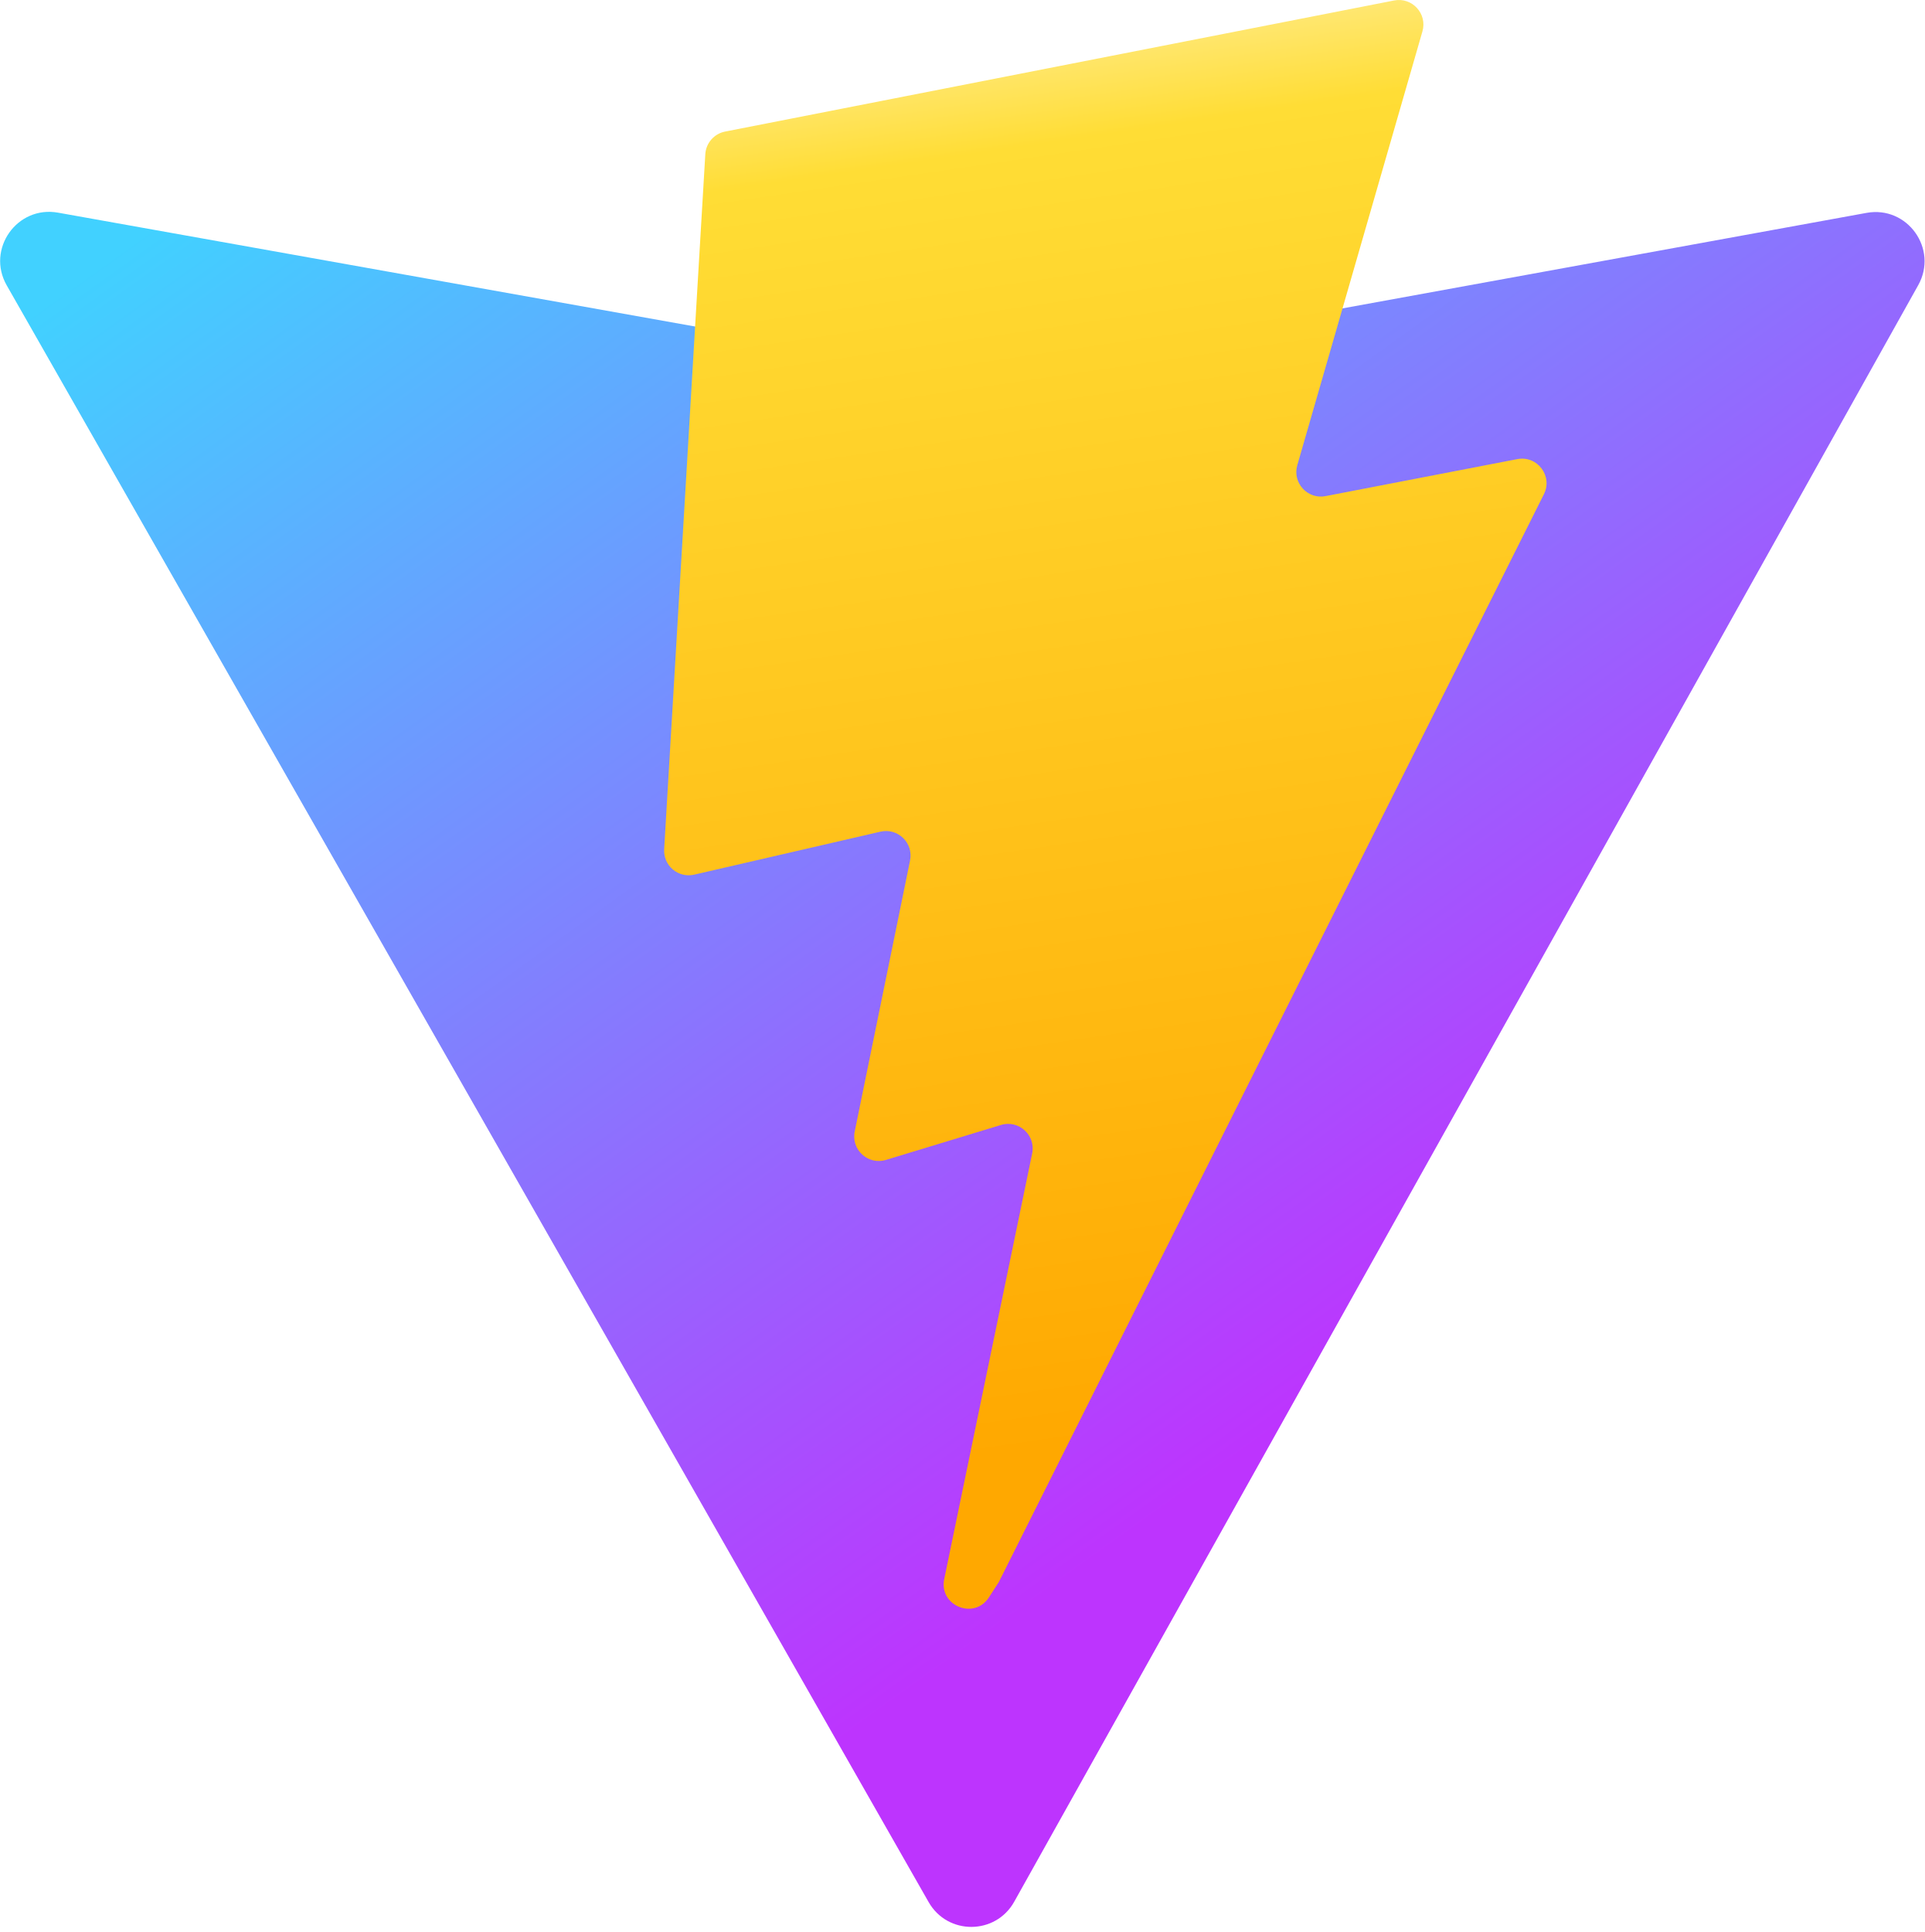
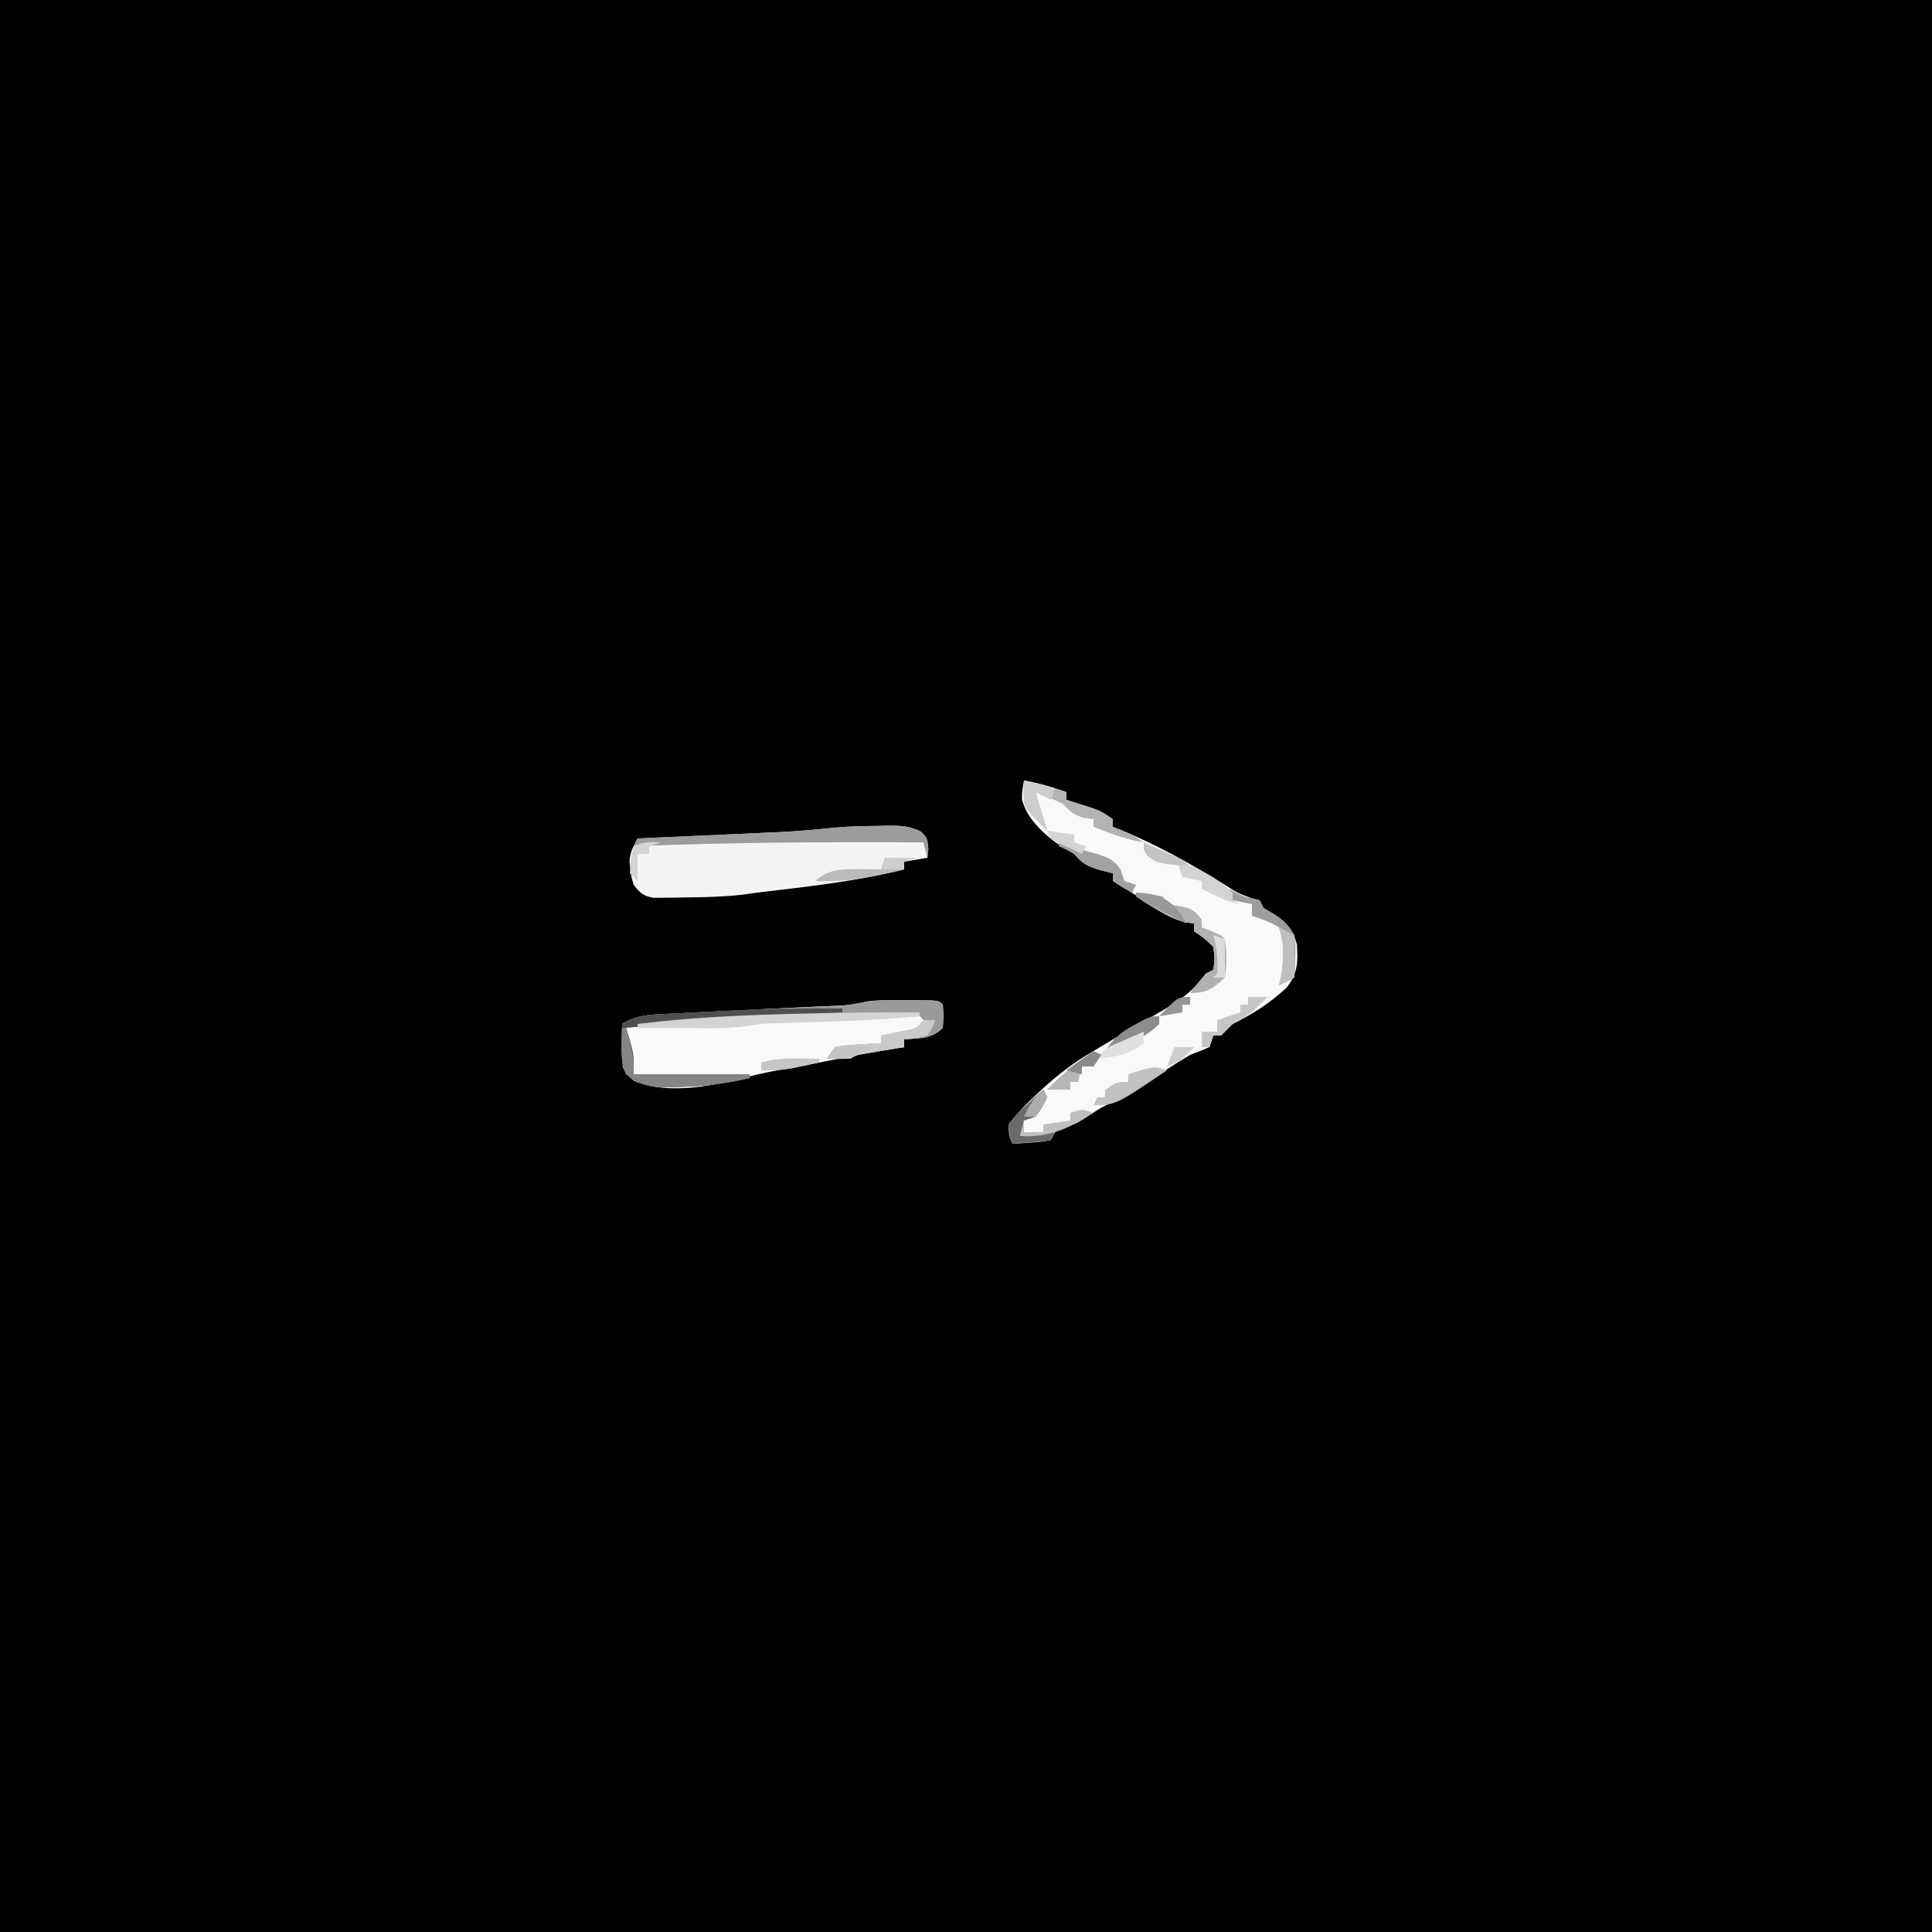
- <svg xmlns="http://www.w3.org/2000/svg" aria-hidden="true" role="img" class="iconify iconify--logos" width="31.88" height="32" preserveAspectRatio="xMidYMid meet" viewBox="0 0 256 257">
-   <defs>
-     <linearGradient id="IconifyId1813088fe1fbc01fb466" x1="-.828%" x2="57.636%" y1="7.652%" y2="78.411%">
-       <stop offset="0%" stop-color="#41D1FF" />
-       <stop offset="100%" stop-color="#BD34FE" />
-     </linearGradient>
-     <linearGradient id="IconifyId1813088fe1fbc01fb467" x1="43.376%" x2="50.316%" y1="2.242%" y2="89.03%">
-       <stop offset="0%" stop-color="#FFEA83" />
-       <stop offset="8.333%" stop-color="#FFDD35" />
-       <stop offset="100%" stop-color="#FFA800" />
-     </linearGradient>
-   </defs>
-   <path fill="url(#IconifyId1813088fe1fbc01fb466)" d="M255.153 37.938L134.897 252.976c-2.483 4.44-8.862 4.466-11.382.048L.875 37.958c-2.746-4.814 1.371-10.646 6.827-9.67l120.385 21.517a6.537 6.537 0 0 0 2.322-.004l117.867-21.483c5.438-.991 9.574 4.796 6.877 9.62Z" />
-   <path fill="url(#IconifyId1813088fe1fbc01fb467)" d="M185.432.063L96.44 17.501a3.268 3.268 0 0 0-2.634 3.014l-5.474 92.456a3.268 3.268 0 0 0 3.997 3.378l24.777-5.718c2.318-.535 4.413 1.507 3.936 3.838l-7.361 36.047c-.495 2.426 1.782 4.5 4.151 3.78l15.304-4.649c2.372-.72 4.652 1.36 4.15 3.788l-11.698 56.621c-.732 3.542 3.979 5.473 5.943 2.437l1.313-2.028l72.516-144.72c1.215-2.423-.88-5.186-3.54-4.672l-25.505 4.922c-2.396.462-4.435-1.77-3.759-4.114l16.646-57.705c.677-2.35-1.37-4.583-3.769-4.113Z" />
+ <svg xmlns="http://www.w3.org/2000/svg" version="1.1" width="500" height="500">
+   <path d="M0 0 C165 0 330 0 500 0 C500 165 500 330 500 500 C335 500 170 500 0 500 C0 335 0 170 0 0 Z " fill="#000000" transform="translate(0,0)" />
+   <path d="M0 0 C3.806 0.672 7.352 1.727 11 3 C11 3.66 11 4.32 11 5 C11.922 5.29 11.922 5.29 12.863 5.586 C14.076 5.977 14.076 5.977 15.312 6.375 C16.113 6.63 16.914 6.885 17.738 7.148 C20 8 20 8 23 10 C23 10.66 23 11.32 23 12 C23.687 12.263 24.374 12.526 25.082 12.797 C34.485 16.674 43.379 21.633 52 27 C55.45 29.193 55.45 29.193 59.25 30.562 C59.828 30.707 60.405 30.851 61 31 C61.495 31.99 61.495 31.99 62 33 C63.176 33.681 63.176 33.681 64.375 34.375 C67.854 36.529 69.605 38.48 70.645 42.48 C70.93 47.076 70.865 49.885 67.973 53.613 C63.612 57.62 59.311 60.405 54 63 C52.982 63.982 51.975 64.976 51 66 C50.34 66 49.68 66 49 66 C48.505 67.485 48.505 67.485 48 69 C46.357 69.722 44.684 70.379 43 71 C41.163 72.085 39.351 73.213 37.562 74.375 C36.122 75.305 36.122 75.305 34.652 76.254 C32.628 77.587 30.622 78.938 28.625 80.312 C26 82 26 82 23.625 82.938 C20.457 84.22 17.801 85.986 14.965 87.879 C13 89 13 89 10.879 89.465 C8.603 89.894 8.603 89.894 7 93 C4.617 93.512 4.617 93.512 1.875 93.688 C0.965 93.753 0.055 93.819 -0.883 93.887 C-1.931 93.943 -1.931 93.943 -3 94 C-3.867 91.902 -3.867 91.902 -4 89 C-2.107 86.569 -0.352 84.644 1.875 82.562 C2.471 81.988 3.066 81.413 3.68 80.821 C8.111 76.627 12.7 73.043 18 70 C18.7 69.577 19.4 69.154 20.121 68.719 C22.644 67.212 25.181 65.733 27.723 64.258 C29.503 63.214 31.283 62.17 33.062 61.125 C33.96 60.608 34.858 60.091 35.783 59.559 C40.42 56.821 43.888 54.511 47 50 C47.66 49.67 48.32 49.34 49 49 C49.418 46.168 49.418 46.168 49 43 C46.581 40.731 46.581 40.731 44 39 C44 38.34 44 37.68 44 37 C42.933 36.857 42.933 36.857 41.844 36.711 C38.53 35.883 36.338 34.514 33.5 32.625 C30.745 30.806 28.034 29.019 25.156 27.398 C24.445 26.937 23.733 26.475 23 26 C23 25.34 23 24.68 23 24 C21.907 23.732 20.814 23.464 19.688 23.188 C16.161 22.052 15.296 21.609 13 19 C12.236 18.56 11.471 18.121 10.684 17.668 C6.083 14.808 0.79 10.313 -0.512 4.855 C-0.5 2.938 -0.5 2.938 0 0 Z " fill="#F9F9F9" transform="translate(265,202)" />
+   <path d="M0 0 C1.192 -0.002 1.192 -0.002 2.408 -0.004 C3.229 -0 4.049 0.004 4.895 0.008 C5.727 0.004 6.559 0 7.416 -0.004 C13.58 0.006 13.58 0.006 14.707 1.133 C14.895 4.07 14.895 4.07 14.707 7.133 C11.701 10.139 8.883 9.729 4.707 10.133 C4.707 10.793 4.707 11.453 4.707 12.133 C3.957 12.254 3.207 12.375 2.434 12.5 C-3.226 13.427 -8.859 14.416 -14.477 15.57 C-18.707 16.415 -22.953 17.18 -27.198 17.95 C-31.453 18.738 -35.606 19.718 -39.793 20.82 C-47.574 22.658 -57.733 24.131 -65.199 20.859 C-67.293 19.133 -67.293 19.133 -68.102 17.242 C-68.311 14.94 -68.389 12.695 -68.355 10.383 C-68.346 9.584 -68.337 8.784 -68.328 7.961 C-68.317 7.358 -68.305 6.754 -68.293 6.133 C-64.619 3.817 -60.95 3.717 -56.73 3.535 C-55.99 3.496 -55.25 3.457 -54.488 3.417 C-52.09 3.293 -49.691 3.182 -47.293 3.07 C-45.652 2.987 -44.012 2.903 -42.371 2.819 C-35.45 2.465 -28.528 2.143 -21.605 1.82 C-20.684 1.777 -19.762 1.733 -18.812 1.688 C-17.185 1.612 -15.558 1.54 -13.93 1.474 C-10.1 1.319 -10.1 1.319 -6.343 0.626 C-4.158 0.1 -2.244 0.003 0 0 Z " fill="#F9F9F9" transform="translate(229.293,258.8672)" />
+   <path d="M0 0 C1.17 -0.031 1.17 -0.031 2.363 -0.062 C5.709 -0.085 8.167 0.005 11.148 1.598 C12.625 3.25 12.625 3.25 12.875 5.938 C12.793 6.701 12.71 7.464 12.625 8.25 C10.645 8.58 8.665 8.91 6.625 9.25 C6.625 9.91 6.625 10.57 6.625 11.25 C-5.038 14.145 -16.812 15.561 -28.733 16.936 C-30.969 17.202 -33.196 17.506 -35.426 17.82 C-40.359 18.357 -45.229 18.472 -50.188 18.5 C-51.128 18.521 -52.068 18.541 -53.037 18.562 C-53.939 18.568 -54.841 18.573 -55.77 18.578 C-56.583 18.587 -57.396 18.597 -58.234 18.606 C-60.884 18.165 -61.742 17.341 -63.375 15.25 C-63.957 13.348 -63.957 13.348 -64.188 11.312 C-64.276 10.643 -64.365 9.974 -64.457 9.285 C-64.359 6.841 -63.511 5.389 -62.375 3.25 C-61.125 3.195 -59.875 3.139 -58.586 3.082 C-53.908 2.874 -49.231 2.663 -44.553 2.45 C-42.536 2.359 -40.518 2.269 -38.501 2.18 C-35.586 2.051 -32.672 1.918 -29.758 1.785 C-28.869 1.747 -27.98 1.708 -27.064 1.668 C-21.908 1.429 -16.795 1.034 -11.664 0.47 C-7.778 0.097 -3.901 0.027 0 0 Z " fill="#F4F4F4" transform="translate(227.375,213.75)" />
+   <path d="M0 0 C1.192 -0.002 1.192 -0.002 2.408 -0.004 C3.229 -0 4.049 0.004 4.895 0.008 C5.727 0.004 6.559 0 7.416 -0.004 C13.58 0.006 13.58 0.006 14.707 1.133 C14.895 4.07 14.895 4.07 14.707 7.133 C11.701 10.139 8.883 9.729 4.707 10.133 C4.707 10.793 4.707 11.453 4.707 12.133 C3.864 12.266 3.021 12.398 2.152 12.535 C1.057 12.712 -0.039 12.888 -1.168 13.07 C-2.804 13.331 -2.804 13.331 -4.473 13.598 C-7.231 13.988 -7.231 13.988 -9.293 15.133 C-11.293 15.173 -13.293 15.176 -15.293 15.133 C-14.633 14.143 -13.973 13.153 -13.293 12.133 C-10.473 11.621 -10.473 11.621 -7.168 11.445 C-5.524 11.347 -5.524 11.347 -3.848 11.246 C-3.005 11.209 -2.162 11.171 -1.293 11.133 C-1.293 10.473 -1.293 9.813 -1.293 9.133 C-0.666 9.012 -0.04 8.89 0.605 8.766 C1.831 8.514 1.831 8.514 3.082 8.258 C3.894 8.095 4.706 7.933 5.543 7.766 C7.894 7.266 7.894 7.266 9.707 5.133 C8.714 3.916 8.714 3.916 6.774 4.037 C5.5 4.058 5.5 4.058 4.201 4.079 C3.237 4.093 2.274 4.107 1.281 4.121 C-0.304 4.152 -0.304 4.152 -1.922 4.184 C-3.566 4.212 -3.566 4.212 -5.243 4.241 C-7.584 4.283 -9.926 4.328 -12.267 4.375 C-15.76 4.443 -19.254 4.499 -22.748 4.553 C-37.664 4.819 -52.445 5.682 -67.293 7.133 C-66.963 8.185 -66.633 9.237 -66.293 10.32 C-65.293 14.133 -65.293 14.133 -65.293 19.133 C-55.393 19.133 -45.493 19.133 -35.293 19.133 C-35.293 19.463 -35.293 19.793 -35.293 20.133 C-41.744 21.664 -48.055 22.366 -54.668 22.445 C-55.684 22.471 -55.684 22.471 -56.721 22.498 C-61.063 22.494 -63.923 21.929 -67.293 19.133 C-68.514 16.277 -68.401 13.462 -68.355 10.383 C-68.346 9.584 -68.337 8.784 -68.328 7.961 C-68.317 7.358 -68.305 6.754 -68.293 6.133 C-64.619 3.817 -60.95 3.717 -56.73 3.535 C-55.99 3.496 -55.25 3.457 -54.488 3.417 C-52.09 3.293 -49.691 3.182 -47.293 3.07 C-45.652 2.987 -44.012 2.903 -42.371 2.819 C-35.45 2.465 -28.528 2.143 -21.605 1.82 C-20.684 1.777 -19.762 1.733 -18.812 1.688 C-17.185 1.612 -15.558 1.54 -13.93 1.474 C-10.1 1.319 -10.1 1.319 -6.343 0.626 C-4.158 0.1 -2.244 0.003 0 0 Z " fill="#9A9A9A" transform="translate(229.293,258.8672)" />
+   <path d="M0 0 C0 0.33 0 0.66 0 1 C-0.831 1.053 -0.831 1.053 -1.679 1.107 C-7.488 1.478 -13.296 1.852 -19.104 2.227 C-21.267 2.366 -23.429 2.505 -25.592 2.643 C-28.715 2.842 -31.838 3.044 -34.961 3.246 C-36.393 3.337 -36.393 3.337 -37.854 3.429 C-43.918 3.825 -49.957 4.354 -56 5 C-55.67 6.052 -55.34 7.104 -55 8.188 C-54 12 -54 12 -54 17 C-44.1 17 -34.2 17 -24 17 C-24 17.33 -24 17.66 -24 18 C-30.451 19.531 -36.762 20.233 -43.375 20.312 C-44.391 20.339 -44.391 20.339 -45.428 20.365 C-49.77 20.361 -52.63 19.796 -56 17 C-57.221 14.144 -57.108 11.329 -57.062 8.25 C-57.053 7.451 -57.044 6.652 -57.035 5.828 C-57.024 5.225 -57.012 4.622 -57 4 C-53.305 1.666 -49.578 1.566 -45.332 1.367 C-44.579 1.326 -43.826 1.284 -43.05 1.241 C-41.451 1.155 -39.851 1.073 -38.251 0.995 C-35.865 0.878 -33.481 0.747 -31.096 0.613 C-20.723 0.057 -10.386 -0.105 0 0 Z " fill="#4F4F4F" transform="translate(218,261)" />
+   <path d="M0 0 C1.17 -0.031 1.17 -0.031 2.363 -0.062 C5.709 -0.085 8.167 0.005 11.148 1.598 C12.625 3.25 12.625 3.25 12.875 5.938 C12.793 6.701 12.71 7.464 12.625 8.25 C12.13 6.27 12.13 6.27 11.625 4.25 C-13.398 4.135 -38.37 4.232 -63.375 5.25 C-63.045 4.59 -62.715 3.93 -62.375 3.25 C-61.125 3.195 -59.875 3.139 -58.586 3.082 C-53.908 2.874 -49.231 2.663 -44.553 2.45 C-42.536 2.359 -40.518 2.269 -38.501 2.18 C-35.586 2.051 -32.672 1.918 -29.758 1.785 C-28.869 1.747 -27.98 1.708 -27.064 1.668 C-21.908 1.429 -16.795 1.034 -11.664 0.47 C-7.778 0.097 -3.901 0.027 0 0 Z " fill="#9C9C9C" transform="translate(227.375,213.75)" />
+   <path d="M0 0 C0 0.33 0 0.66 0 1 C-10.214 1.977 -20.409 2.325 -30.662 2.605 C-31.894 2.643 -33.126 2.68 -34.395 2.719 C-35.496 2.749 -36.598 2.779 -37.734 2.811 C-41.054 2.956 -41.054 2.956 -44.528 3.511 C-47.796 3.971 -50.857 4.115 -54.152 4.098 C-55.258 4.094 -56.363 4.091 -57.502 4.088 C-58.636 4.08 -59.769 4.071 -60.938 4.062 C-62.679 4.056 -62.679 4.056 -64.455 4.049 C-67.303 4.037 -70.152 4.021 -73 4 C-73 3.67 -73 3.34 -73 3 C-59.539 1.338 -46.111 0.709 -32.562 0.375 C-31.751 0.355 -30.939 0.334 -30.102 0.313 C-20.066 0.068 -10.039 -0.055 0 0 Z " fill="#D3D3D3" transform="translate(238,262)" />
+   <path d="M0 0 C3.806 0.672 7.352 1.727 11 3 C11 3.66 11 4.32 11 5 C11.615 5.193 12.23 5.387 12.863 5.586 C14.076 5.977 14.076 5.977 15.312 6.375 C16.113 6.63 16.914 6.885 17.738 7.148 C20 8 20 8 23 10 C23 10.66 23 11.32 23 12 C23.763 12.289 24.526 12.578 25.312 12.875 C28 14 28 14 31 16 C26.391 15.28 22.328 13.687 18 12 C18 11.34 18 10.68 18 10 C17.237 9.897 16.474 9.794 15.688 9.688 C12.661 8.913 12.142 8.142 10 6 C7.708 4.862 5.383 3.944 3 3 C3.99 6.3 4.98 9.6 6 13 C0 7 0 7 -0.062 3.438 C-0.042 2.303 -0.021 1.169 0 0 Z " fill="#B3B3B3" transform="translate(265,202)" />
+   <path d="M0 0 C2.343 0.256 4.678 0.593 7 1 C7.33 1.66 7.66 2.32 8 3 C8.949 3.144 9.898 3.289 10.875 3.438 C14.101 4.018 15.122 4.392 17 7 C17 7.66 17 8.32 17 9 C17.804 9.309 18.609 9.619 19.438 9.938 C22 11 22 11 23 12 C23.489 15.399 23.582 18.611 23 22 C19.882 24.91 18.277 26 14 26 C17.75 21.125 17.75 21.125 20 20 C20.418 17.168 20.418 17.168 20 14 C17.581 11.731 17.581 11.731 15 10 C15 9.34 15 8.68 15 8 C13.927 7.845 13.927 7.845 12.832 7.688 C9.672 6.92 7.45 5.703 4.688 4 C3.804 3.464 2.921 2.928 2.012 2.375 C1.348 1.921 0.684 1.468 0 1 C0 0.67 0 0.34 0 0 Z " fill="#B1B1B1" transform="translate(294,231)" />
+   <path d="M0 0 C0.33 0 0.66 0 1 0 C2.351 4.308 3 7.42 3 12 C12.9 12 22.8 12 33 12 C33 12.33 33 12.66 33 13 C26.549 14.531 20.238 15.233 13.625 15.312 C12.609 15.339 12.609 15.339 11.572 15.365 C7.209 15.361 4.474 14.656 1 12 C-0.711 8.446 -0.064 3.859 0 0 Z " fill="#858585" transform="translate(161,266)" />
+   <path d="M0 0 C0.866 0.464 0.866 0.464 1.75 0.938 C3.934 2.067 3.934 2.067 6.188 2.5 C6.786 2.665 7.384 2.83 8 3 C8.33 3.66 8.66 4.32 9 5 C9.784 5.454 10.568 5.907 11.375 6.375 C14.145 8.09 15.343 9.225 17 12 C17.293 14.797 17.293 14.797 17.188 17.75 C17.16 18.735 17.133 19.72 17.105 20.734 C17.071 21.482 17.036 22.23 17 23 C15.02 23.99 15.02 23.99 13 25 C13.165 24.319 13.33 23.639 13.5 22.938 C14.269 18.418 14.457 14.37 13 10 C10.711 8.627 8.542 7.847 6 7 C6 6.01 6 5.02 6 4 C4.35 3.67 2.7 3.34 1 3 C0.67 2.01 0.34 1.02 0 0 Z " fill="#9D9D9D" transform="translate(318,230)" />
+   <path d="M0 0 C0.99 0 1.98 0 3 0 C2.375 1.938 2.375 1.938 1 4 C-2.125 4.75 -2.125 4.75 -5 5 C-5 5.66 -5 6.32 -5 7 C-5.843 7.133 -6.686 7.266 -7.555 7.402 C-8.65 7.579 -9.746 7.756 -10.875 7.938 C-11.966 8.112 -13.056 8.286 -14.18 8.465 C-16.938 8.856 -16.938 8.856 -19 10 C-21 10.04 -23 10.043 -25 10 C-24.34 9.01 -23.68 8.02 -23 7 C-20.18 6.488 -20.18 6.488 -16.875 6.312 C-15.231 6.214 -15.231 6.214 -13.555 6.113 C-12.29 6.057 -12.29 6.057 -11 6 C-11 5.34 -11 4.68 -11 4 C-10.374 3.879 -9.747 3.758 -9.102 3.633 C-8.284 3.465 -7.467 3.298 -6.625 3.125 C-5.813 2.963 -5.001 2.8 -4.164 2.633 C-1.813 2.133 -1.813 2.133 0 0 Z " fill="#CACACA" transform="translate(239,264)" />
+   <path d="M0 0 C17.804 8.56 17.804 8.56 23 13 C23 13.66 23 14.32 23 15 C23.66 15.33 24.32 15.66 25 16 C21.331 15.294 18.295 13.723 15 12 C15 11.34 15 10.68 15 10 C13.35 9.67 11.7 9.34 10 9 C9.67 8.01 9.34 7.02 9 6 C7.608 5.845 7.608 5.845 6.188 5.688 C2.975 4.995 1.881 4.612 0 2 C0 1.34 0 0.68 0 0 Z " fill="#D3D3D3" transform="translate(296,218)" />
+   <path d="M0 0 C0.33 0.66 0.66 1.32 1 2 C-0.25 4.562 -0.25 4.562 -2 7 C-2.99 7.33 -3.98 7.66 -5 8 C-5.33 9.32 -5.66 10.64 -6 12 C-1.545 11.505 -1.545 11.505 3 11 C2.67 11.66 2.34 12.32 2 13 C-0.285 13.414 -0.285 13.414 -3.062 13.625 C-3.982 13.7 -4.901 13.775 -5.848 13.852 C-6.913 13.925 -6.913 13.925 -8 14 C-8.777 11.801 -8.777 11.801 -9 9 C-7.129 6.543 -7.129 6.543 -4.562 4.188 C-3.296 3.002 -3.296 3.002 -2.004 1.793 C-1.343 1.201 -0.681 0.61 0 0 Z " fill="#6A6A6A" transform="translate(270,282)" />
+   <path d="M0 0 C-13.345 9 -13.345 9 -19 9 C-18.67 8.34 -18.34 7.68 -18 7 C-17.34 7 -16.68 7 -16 7 C-16 6.34 -16 5.68 -16 5 C-13 3 -13 3 -10 3 C-10 2.34 -10 1.68 -10 1 C-3.375 -1.125 -3.375 -1.125 0 0 Z " fill="#C2C2C2" transform="translate(302,277)" />
+   <path d="M0 0 C1.65 0 3.3 0 5 0 C2.143 3.016 -0.246 5.248 -4 7 C-4.536 7.536 -5.072 8.072 -5.625 8.625 C-6.079 9.079 -6.532 9.533 -7 10 C-7.66 10 -8.32 10 -9 10 C-9.33 10.99 -9.66 11.98 -10 13 C-10.66 13 -11.32 13 -12 13 C-12 11.68 -12 10.36 -12 9 C-10.68 9 -9.36 9 -8 9 C-8 8.01 -8 7.02 -8 6 C-6.02 5.34 -4.04 4.68 -2 4 C-2 3.34 -2 2.68 -2 2 C-1.34 2 -0.68 2 0 2 C0 1.34 0 0.68 0 0 Z " fill="#C6C6C6" transform="translate(323,258)" />
+   <path d="M0 0 C2.64 0 5.28 0 8 0 C7.01 0.33 6.02 0.66 5 1 C5 1.66 5 2.32 5 3 C-2.781 4.859 -9.983 6.415 -18 6 C-14.449 2.449 -9.37 2.946 -4.562 2.938 C-3.387 2.958 -2.211 2.979 -1 3 C-0.67 2.01 -0.34 1.02 0 0 Z " fill="#BBBBBB" transform="translate(229,222)" />
+   <path d="M0 0 C2.763 0.523 5.326 1.109 8 2 C7.67 2.99 7.34 3.98 7 5 C5.68 4.34 4.36 3.68 3 3 C3.99 6.3 4.98 9.6 6 13 C0 7 0 7 -0.062 3.438 C-0.042 2.303 -0.021 1.169 0 0 Z " fill="#CDCDCD" transform="translate(265,202)" />
+   <path d="M0 0 C1.268 0.433 1.268 0.433 2.562 0.875 C4.912 1.644 7.291 2.328 9.688 2.938 C12.799 3.936 14.132 4.405 16 7 C16.33 7.99 16.66 8.98 17 10 C17.99 10.33 18.98 10.66 20 11 C19.67 11.66 19.34 12.32 19 13 C16.5 11.625 16.5 11.625 14 10 C14 9.34 14 8.68 14 8 C12.907 7.732 11.814 7.464 10.688 7.188 C7.2 6.064 6.27 5.594 4 3 C1.9 1.824 1.9 1.824 0 1 C0 0.67 0 0.34 0 0 Z " fill="#A2A2A2" transform="translate(274,218)" />
+   <path d="M0 0 C0.66 0.33 1.32 0.66 2 1 C1.01 2.485 1.01 2.485 0 4 C-0.99 4 -1.98 4 -3 4 C-3.33 5.32 -3.66 6.64 -4 8 C-4.66 8 -5.32 8 -6 8 C-6 8.66 -6 9.32 -6 10 C-7.98 10 -9.96 10 -12 10 C-8.299 6.075 -4.45 3.054 0 0 Z " fill="#B7B7B7" transform="translate(283,272)" />
+   <path d="M0 0 C1.98 0.99 1.98 0.99 4 2 C4 5.63 4 9.26 4 13 C2.02 13.99 2.02 13.99 0 15 C0.247 13.979 0.247 13.979 0.5 12.938 C1.269 8.418 1.457 4.37 0 0 Z " fill="#BFBFBF" transform="translate(331,240)" />
+   <path d="M0 0 C-6.268 3.989 -11.449 6.462 -19 6 C-18.67 4.68 -18.34 3.36 -18 2 C-18 2.99 -18 3.98 -18 5 C-16.35 5 -14.7 5 -13 5 C-13 4.34 -13 3.68 -13 3 C-9.535 2.505 -9.535 2.505 -6 2 C-6 1.34 -6 0.68 -6 0 C-3 -1 -3 -1 0 0 Z " fill="#BFBFBF" transform="translate(283,288)" />
+   <path d="M0 0 C0 0.66 0 1.32 0 2 C-4.063 6.063 -8.618 7.452 -14 9 C-11.853 5.769 -9.85 4.072 -6.438 2.25 C-5.652 1.822 -4.867 1.394 -4.059 0.953 C-2 0 -2 0 0 0 Z " fill="#8D8D8D" transform="translate(300,263)" />
+   <path d="M0 0 C0.985 0.009 1.97 0.018 2.984 0.027 C4.106 0.045 4.106 0.045 5.25 0.062 C5.25 0.393 5.25 0.723 5.25 1.062 C3.689 1.402 2.126 1.734 0.562 2.062 C-0.743 2.341 -0.743 2.341 -2.074 2.625 C-4.687 3.052 -7.108 3.139 -9.75 3.062 C-9.75 2.402 -9.75 1.742 -9.75 1.062 C-6.439 0.061 -3.449 -0.041 0 0 Z " fill="#C6C6C6" transform="translate(206.75,273.9375)" />
+   <path d="M0 0 C4.355 0.256 6.496 0.573 9.875 3.438 C12 6 12 6 13 8 C10.032 6.543 7.136 4.988 4.25 3.375 C3.451 2.929 2.652 2.483 1.828 2.023 C1.225 1.686 0.622 1.348 0 1 C0 0.67 0 0.34 0 0 Z " fill="#989898" transform="translate(294,231)" />
+   <path d="M0 0 C-0.99 0.33 -1.98 0.66 -3 1 C-3 1.66 -3 2.32 -3 3 C-3.99 3 -4.98 3 -6 3 C-6 5.31 -6 7.62 -6 10 C-6.66 9.34 -7.32 8.68 -8 8 C-7.75 4.438 -7.75 4.438 -7 1 C-4.537 -0.231 -2.72 -0.072 0 0 Z " fill="#D4D4D4" transform="translate(171,218)" />
+   <path d="M0 0 C2.383 -0.293 2.383 -0.293 5.125 -0.188 C6.035 -0.16 6.945 -0.133 7.883 -0.105 C8.581 -0.071 9.28 -0.036 10 0 C5.594 2.203 3.025 3.109 -2 3 C-1.34 2.01 -0.68 1.02 0 0 Z " fill="#C4C4C4" transform="translate(216,271)" />
+   <path d="M0 0 C0 0.99 0 1.98 0 3 C-3.767 5.968 -7.298 6.539 -12 7 C-10.531 4.062 -8.406 3.671 -5.438 2.375 C-4.426 1.929 -3.414 1.483 -2.371 1.023 C-1.589 0.686 -0.806 0.348 0 0 Z " fill="#E0E0E0" transform="translate(296,267)" />
+   <path d="M0 0 C3.63 1.65 7.26 3.3 11 5 C11 5.33 11 5.66 11 6 C3.541 5.389 3.541 5.389 1 3.562 C0 2 0 2 0 0 Z " fill="#C4C4C4" transform="translate(296,218)" />
+   <path d="M0 0 C2.31 0.33 4.62 0.66 7 1 C7 1.66 7 2.32 7 3 C7.99 3.33 8.98 3.66 10 4 C9.67 4.66 9.34 5.32 9 6 C7.684 5.382 6.372 4.756 5.062 4.125 C4.332 3.777 3.601 3.429 2.848 3.07 C1 2 1 2 0 0 Z " fill="#D4D4D4" transform="translate(271,215)" />
+   <path d="M0 0 C0.99 0.33 1.98 0.66 3 1 C3 4.3 3 7.6 3 11 C2.01 11 1.02 11 0 11 C0.33 10.67 0.66 10.34 1 10 C1.157 6.474 1.04 3.381 0 0 Z " fill="#DCDCDC" transform="translate(314,242)" />
+   <path d="M0 0 C2.64 0 5.28 0 8 0 C7.01 0.33 6.02 0.66 5 1 C5 1.66 5 2.32 5 3 C3.02 3 1.04 3 -1 3 C-0.67 2.01 -0.34 1.02 0 0 Z " fill="#CECECE" transform="translate(229,222)" />
+   <path d="M0 0 C0.33 0.66 0.66 1.32 1 2 C-0.25 4.625 -0.25 4.625 -2 7 C-2.99 7 -3.98 7 -5 7 C-3.707 4.116 -2.341 2.128 0 0 Z " fill="#ADADAD" transform="translate(270,282)" />
+   <path d="M0 0 C0.66 0.33 1.32 0.66 2 1 C1.01 2.485 1.01 2.485 0 4 C-0.99 4 -1.98 4 -3 4 C-3 4.66 -3 5.32 -3 6 C-4.32 5.67 -5.64 5.34 -7 5 C-4.69 3.35 -2.38 1.7 0 0 Z " fill="#8A8A8A" transform="translate(283,272)" />
+   <path d="M0 0 C0 0.66 0 1.32 0 2 C-0.66 2 -1.32 2 -2 2 C-2 2.66 -2 3.32 -2 4 C-3.98 4.33 -5.96 4.66 -8 5 C-3.161 0 -3.161 0 0 0 Z " fill="#959595" transform="translate(308,258)" />
+   <path d="M0 0 C1.65 0 3.3 0 5 0 C2.637 2.526 1.335 3.888 -2 5 C-1.34 3.35 -0.68 1.7 0 0 Z " fill="#CDCDCD" transform="translate(304,271)" />
</svg>
